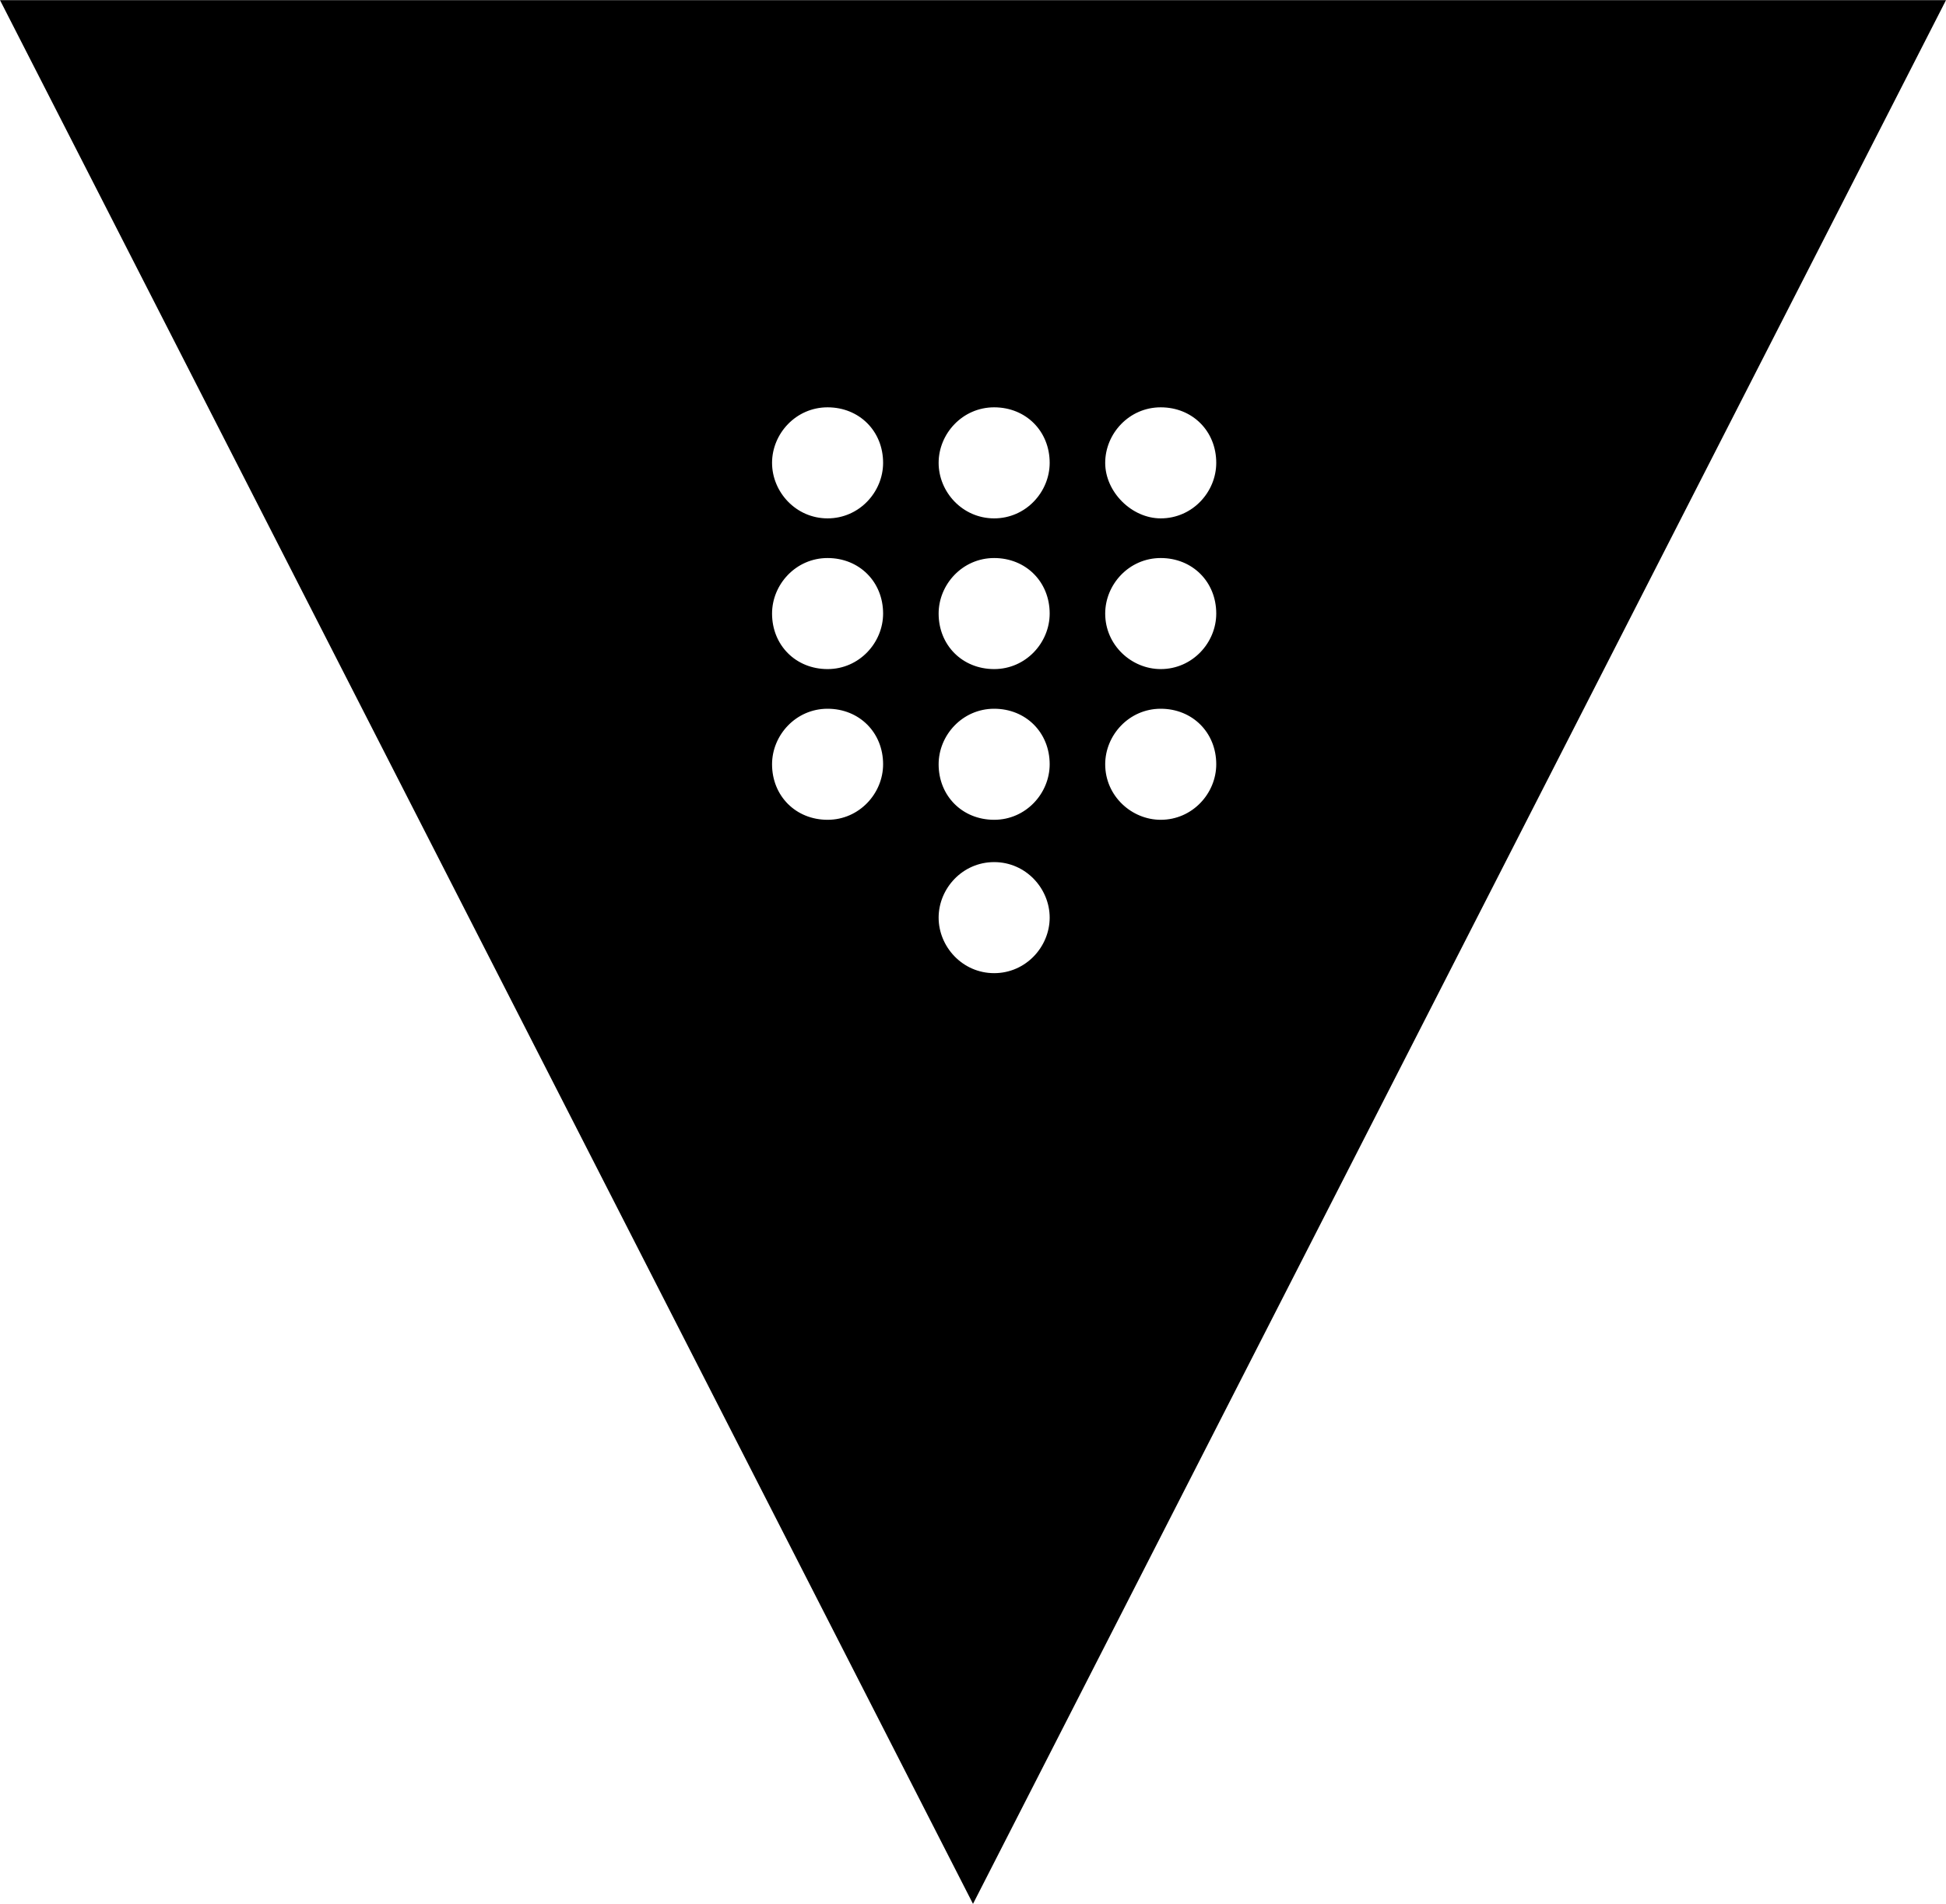
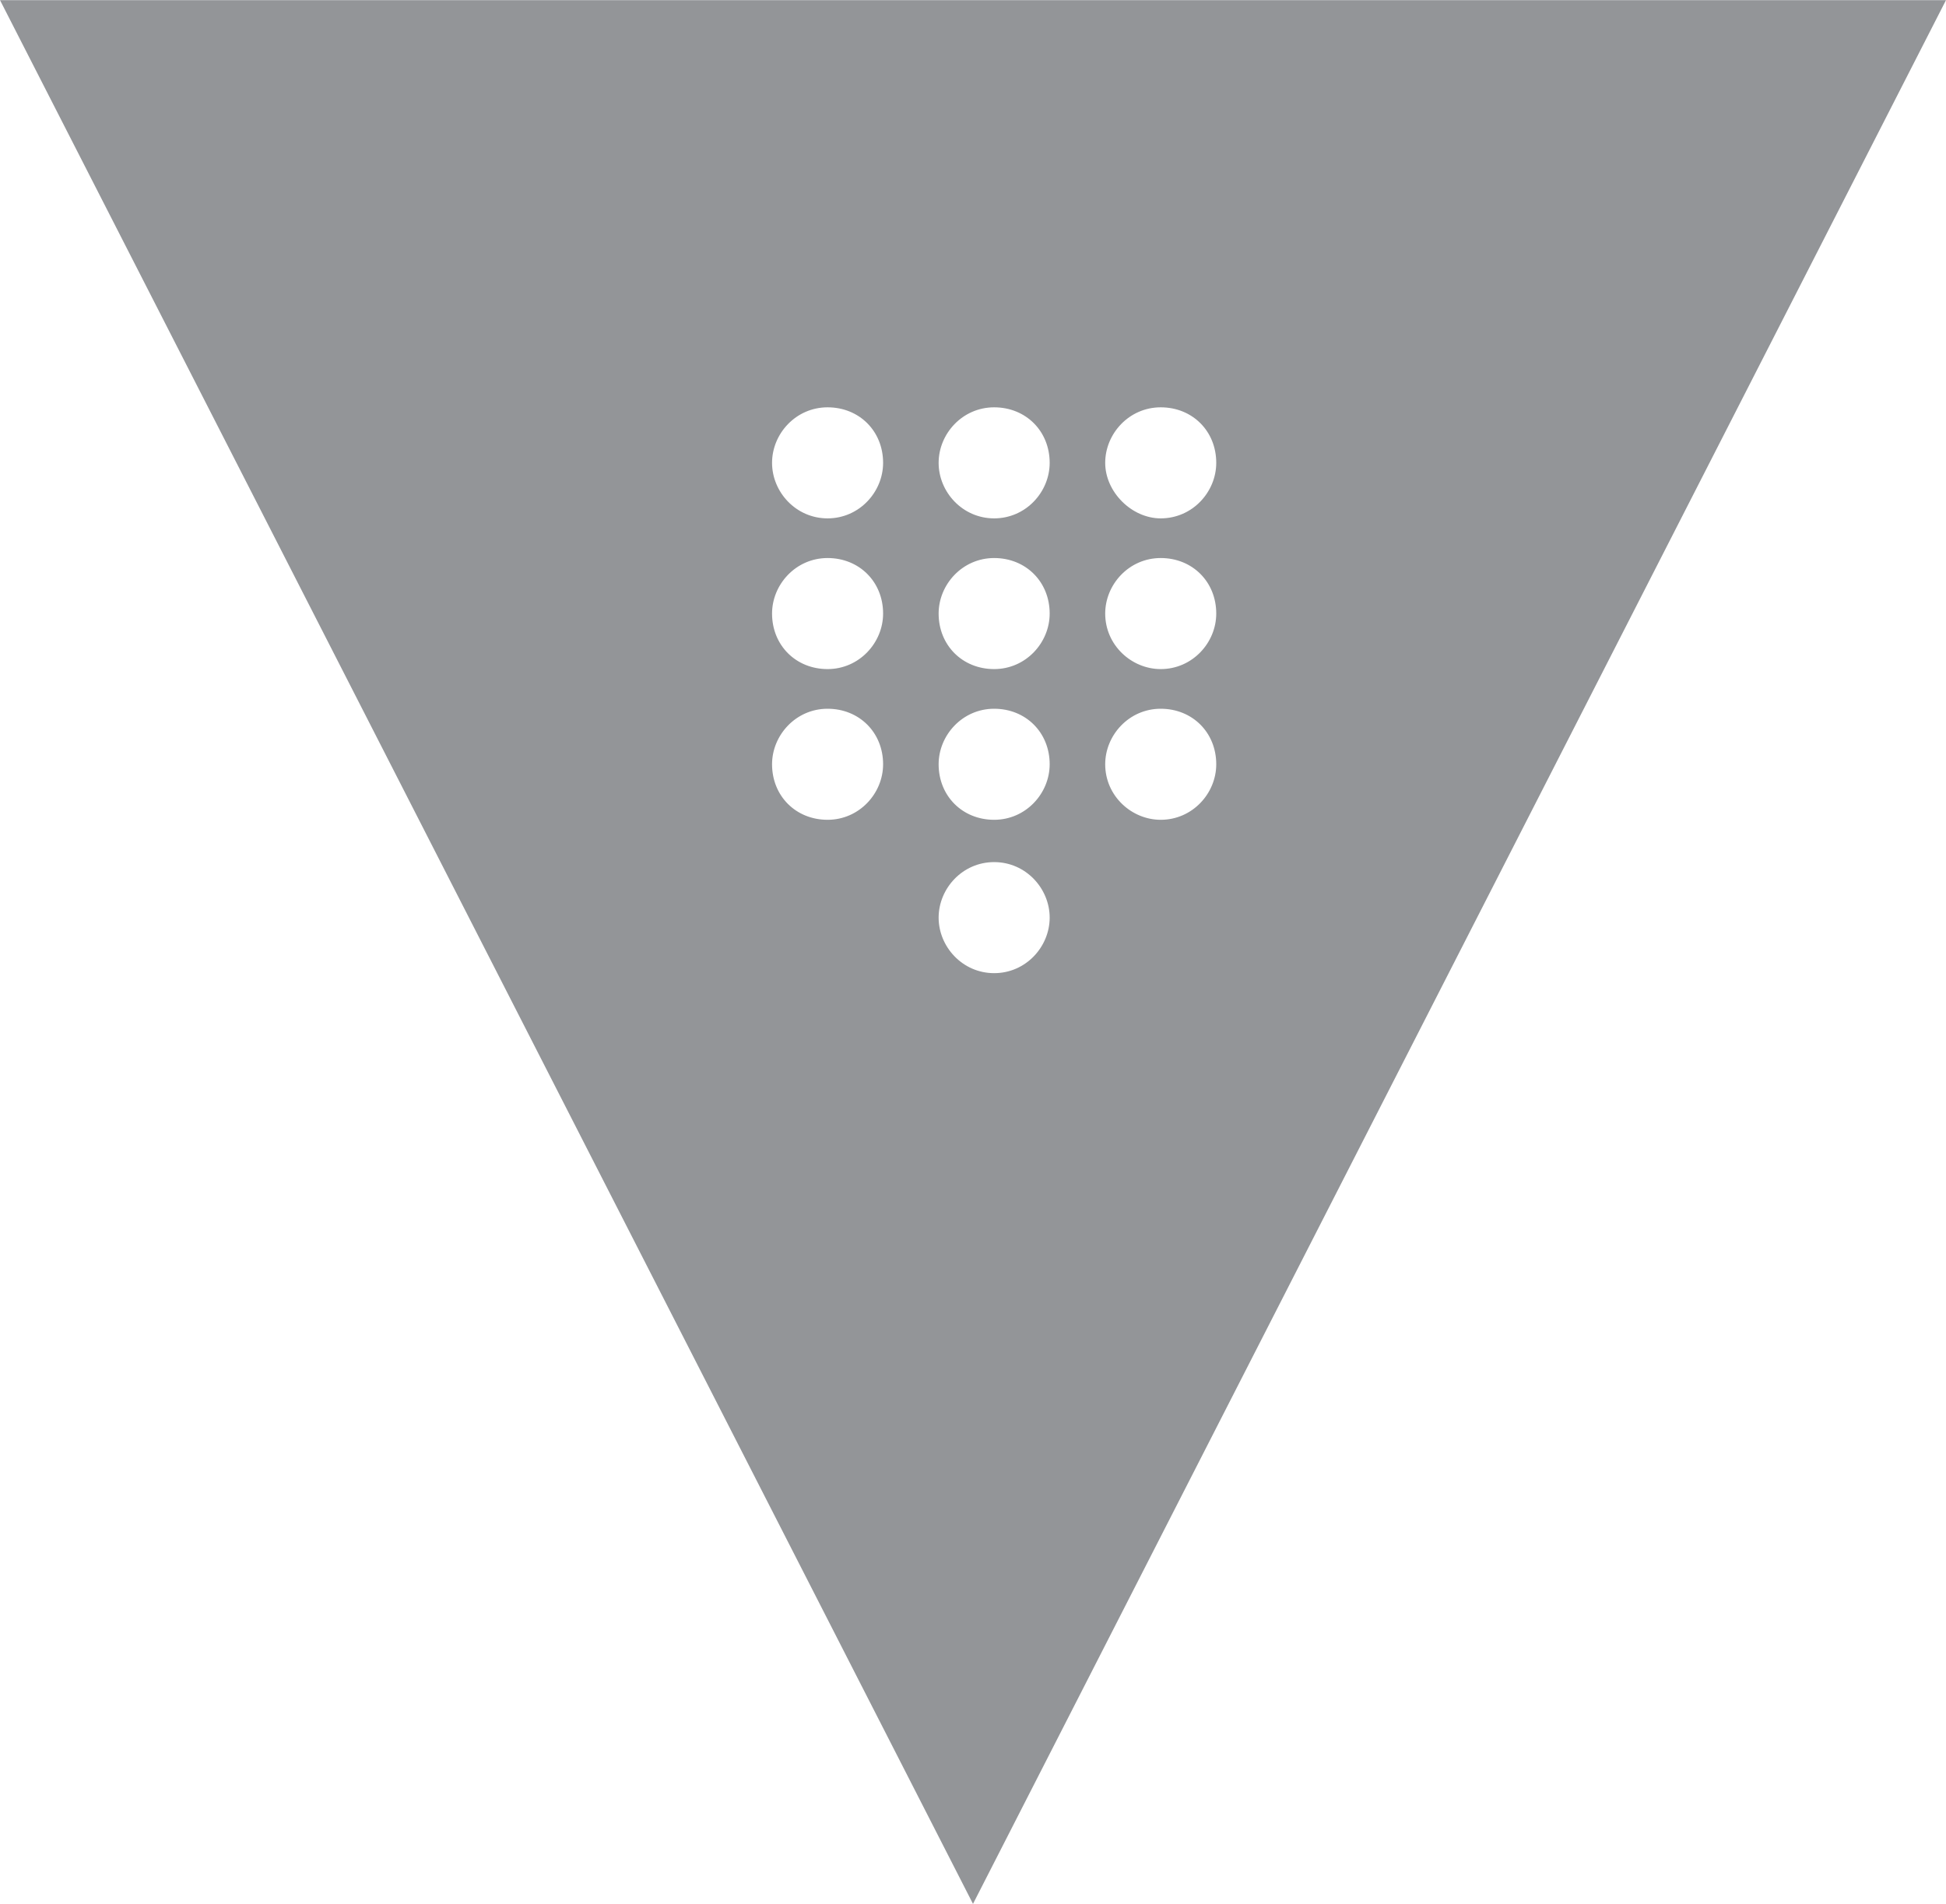
<svg xmlns="http://www.w3.org/2000/svg" xmlns:xlink="http://www.w3.org/1999/xlink" viewBox="0 0 73.6 72" width="2500" height="2446">
  <defs>
-     <path id="a" d="M37.6 36.8c1.2 0 2.1-1 2.1-2.1s-.9-2.1-2.1-2.1-2.1 1-2.1 2.1.9 2.1 2.1 2.1zM31.3 31c1.2 0 2.1-1 2.1-2.1 0-1.2-.9-2.1-2.1-2.1-1.2 0-2.1 1-2.1 2.1 0 1.2.9 2.1 2.1 2.1zm6.3 0c1.2 0 2.1-1 2.1-2.1 0-1.2-.9-2.1-2.1-2.1s-2.1 1-2.1 2.1c0 1.2.9 2.1 2.1 2.1zm6.3 0c1.2 0 2.1-1 2.1-2.1 0-1.2-.9-2.1-2.1-2.1-1.2 0-2.1 1-2.1 2.1 0 1.2 1 2.1 2.1 2.1zm-12.6-5.7c1.2 0 2.1-1 2.1-2.1 0-1.2-.9-2.1-2.1-2.1-1.2 0-2.1 1-2.1 2.1 0 1.2.9 2.1 2.1 2.1zm6.3 0c1.2 0 2.1-1 2.1-2.1 0-1.2-.9-2.1-2.1-2.1s-2.1 1-2.1 2.1c0 1.2.9 2.1 2.1 2.1zm6.3 0c1.2 0 2.1-1 2.1-2.1 0-1.2-.9-2.1-2.1-2.1-1.2 0-2.1 1-2.1 2.1 0 1.2 1 2.1 2.1 2.1zm-6.3-5.7c1.2 0 2.1-1 2.1-2.1 0-1.2-.9-2.1-2.1-2.1s-2.1 1-2.1 2.1.9 2.1 2.1 2.1zm6.3 0c1.2 0 2.1-1 2.1-2.1 0-1.2-.9-2.1-2.1-2.1-1.2 0-2.1 1-2.1 2.1s1 2.1 2.1 2.1zm-12.6 0c1.2 0 2.1-1 2.1-2.1 0-1.2-.9-2.1-2.1-2.1-1.2 0-2.1 1-2.1 2.1s.9 2.1 2.1 2.1zM36.8 72L0 0h73.6L36.8 72z" />
+     <path id="a" d="M37.6 36.8c1.2 0 2.1-1 2.1-2.1s-.9-2.1-2.1-2.1-2.1 1-2.1 2.1.9 2.1 2.1 2.1zM31.3 31c1.2 0 2.1-1 2.1-2.1 0-1.2-.9-2.1-2.1-2.1-1.2 0-2.1 1-2.1 2.1 0 1.2.9 2.1 2.1 2.1zm6.3 0c1.2 0 2.1-1 2.1-2.1 0-1.2-.9-2.1-2.1-2.1s-2.1 1-2.1 2.1c0 1.2.9 2.1 2.1 2.1zm6.3 0c1.2 0 2.1-1 2.1-2.1 0-1.2-.9-2.1-2.1-2.1-1.2 0-2.1 1-2.1 2.1 0 1.2 1 2.1 2.1 2.1zm-12.6-5.7c1.2 0 2.1-1 2.1-2.1 0-1.2-.9-2.1-2.1-2.1-1.2 0-2.1 1-2.1 2.1 0 1.2.9 2.1 2.1 2.1zm6.3 0c1.2 0 2.1-1 2.1-2.1 0-1.2-.9-2.1-2.1-2.1s-2.1 1-2.1 2.1c0 1.2.9 2.1 2.1 2.1zm6.3 0c1.2 0 2.1-1 2.1-2.1 0-1.2-.9-2.1-2.1-2.1-1.2 0-2.1 1-2.1 2.1 0 1.2 1 2.1 2.1 2.1zm-6.3-5.7c1.2 0 2.1-1 2.1-2.1 0-1.2-.9-2.1-2.1-2.1s-2.1 1-2.1 2.1.9 2.1 2.1 2.1zm6.3 0c1.2 0 2.1-1 2.1-2.1 0-1.2-.9-2.1-2.1-2.1-1.2 0-2.1 1-2.1 2.1s1 2.1 2.1 2.1zm-12.6 0c1.2 0 2.1-1 2.1-2.1 0-1.2-.9-2.1-2.1-2.1-1.2 0-2.1 1-2.1 2.1s.9 2.1 2.1 2.1zM36.8 72L0 0h73.6L36.8 72z" fill="#939598" />
  </defs>
  <use xlink:href="#a" overflow="visible" fill-rule="evenodd" clip-rule="evenodd" />
</svg>
